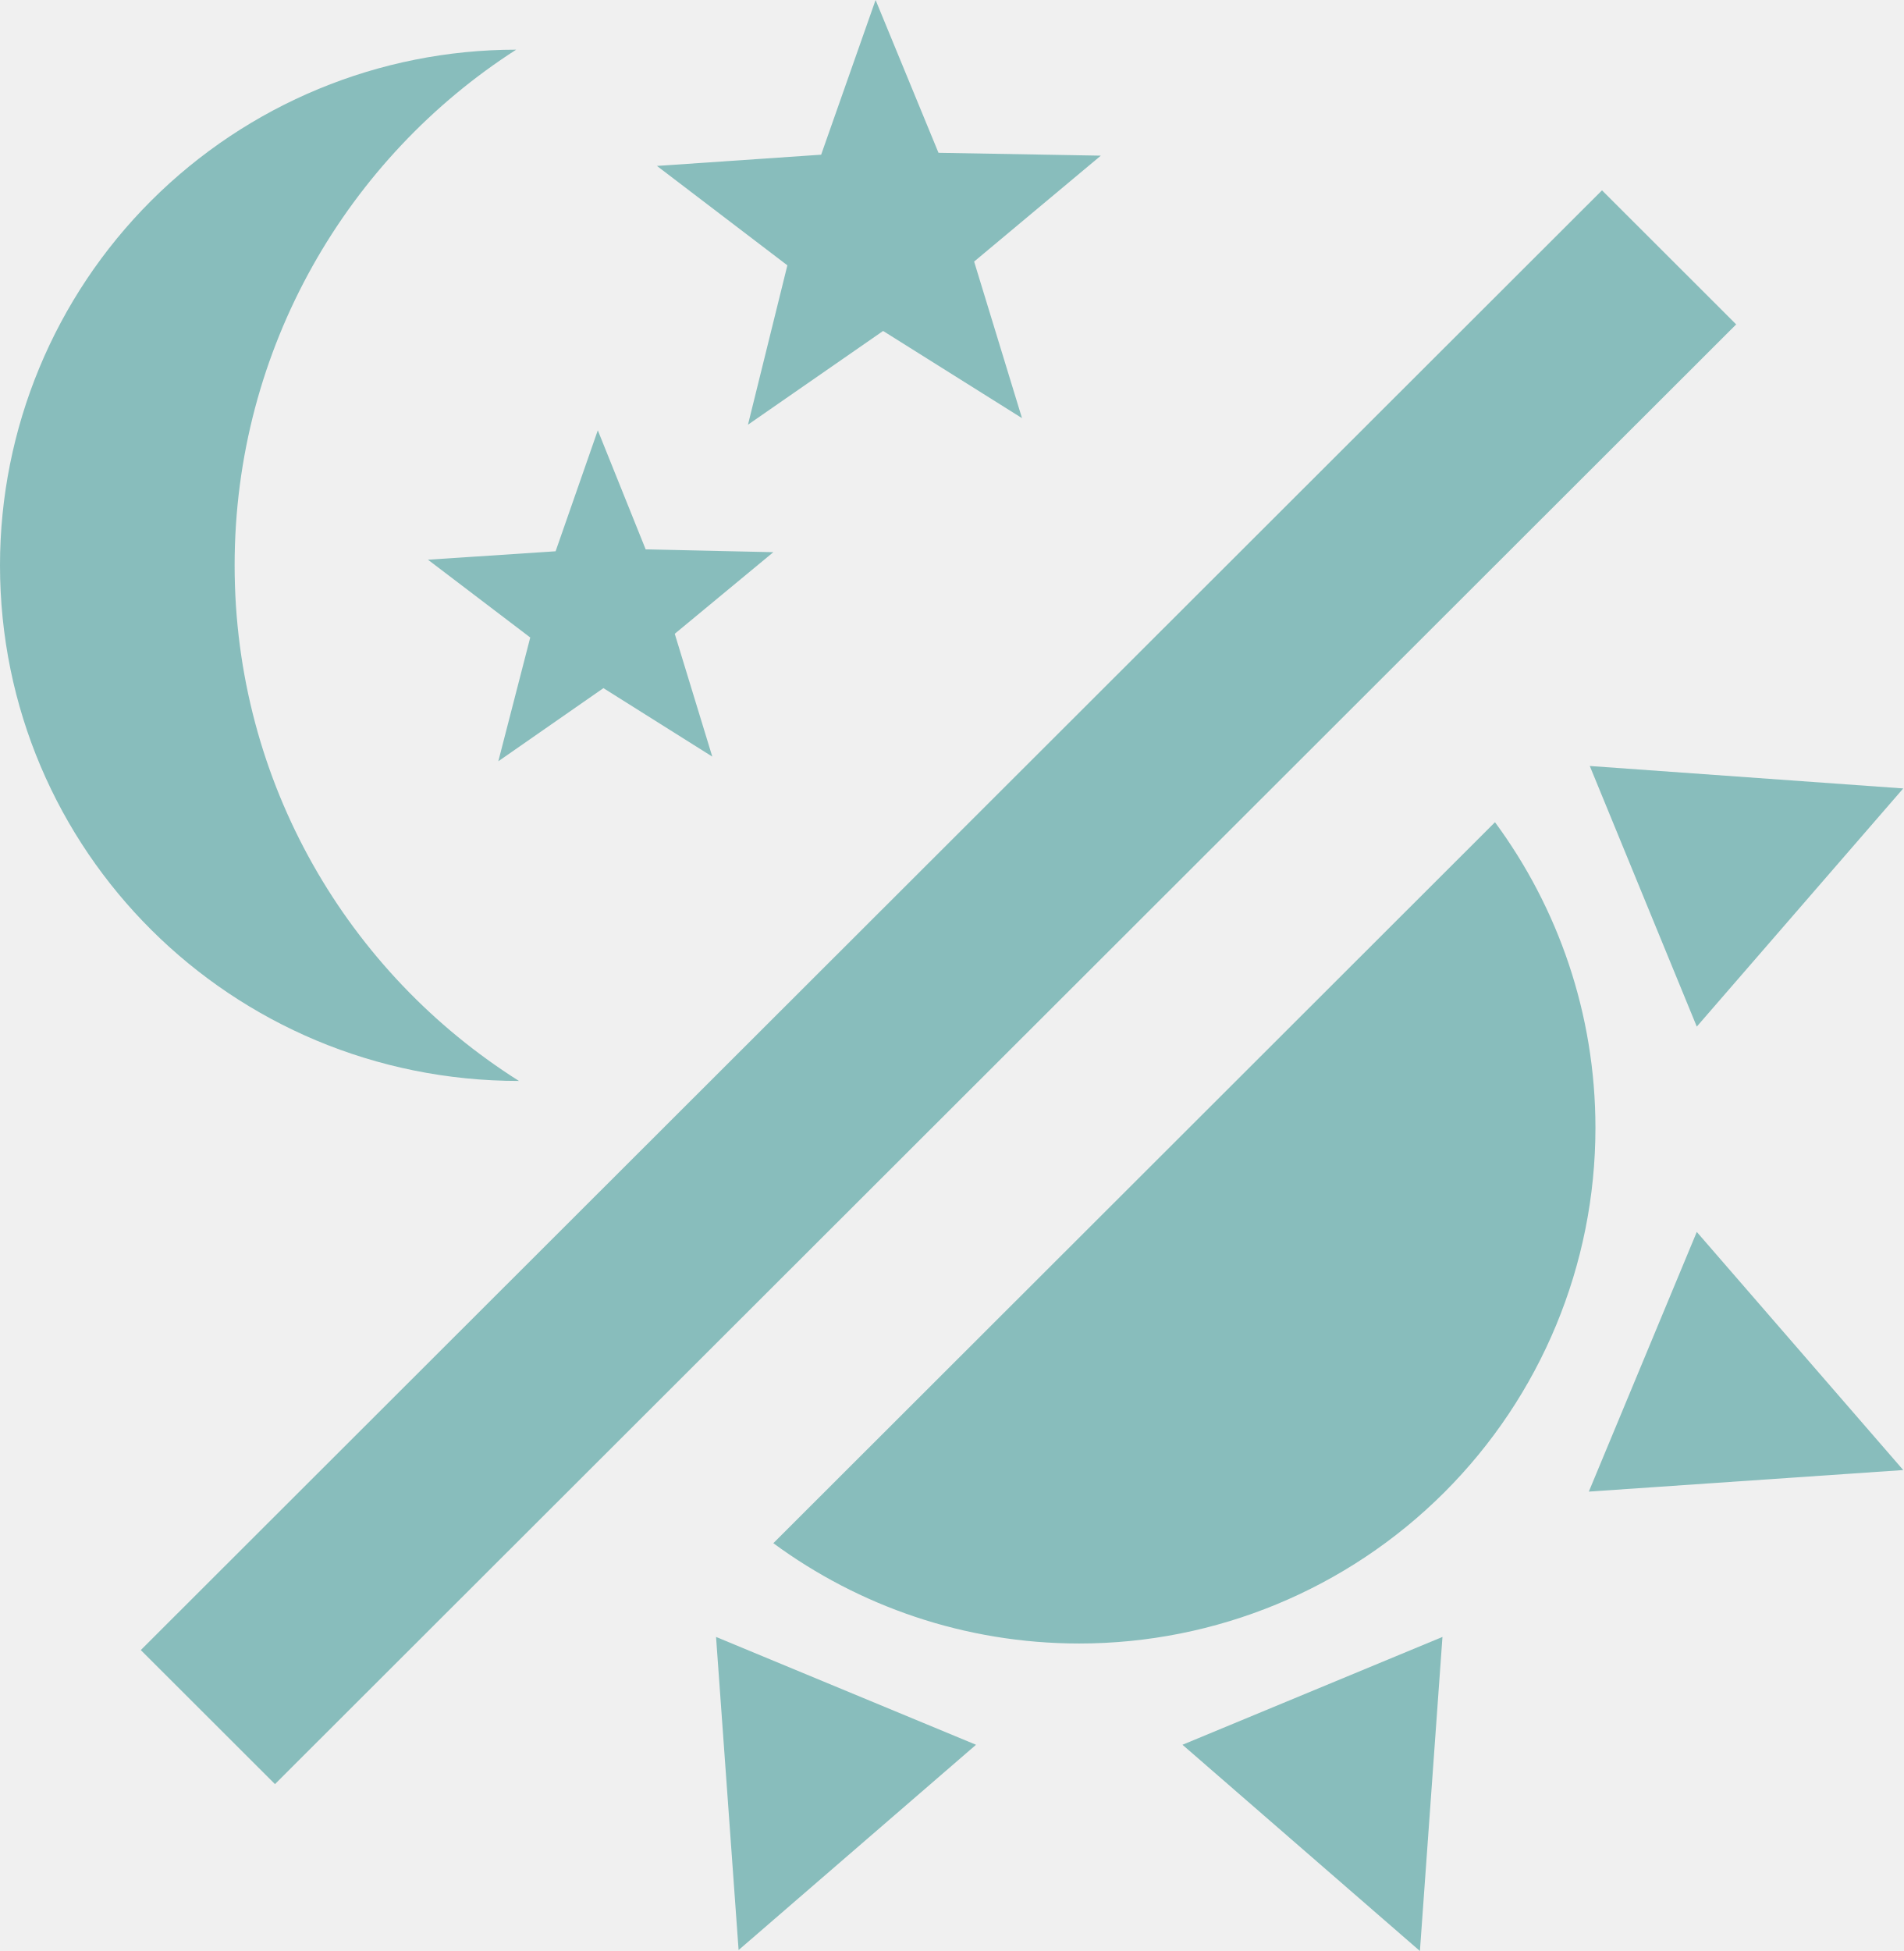
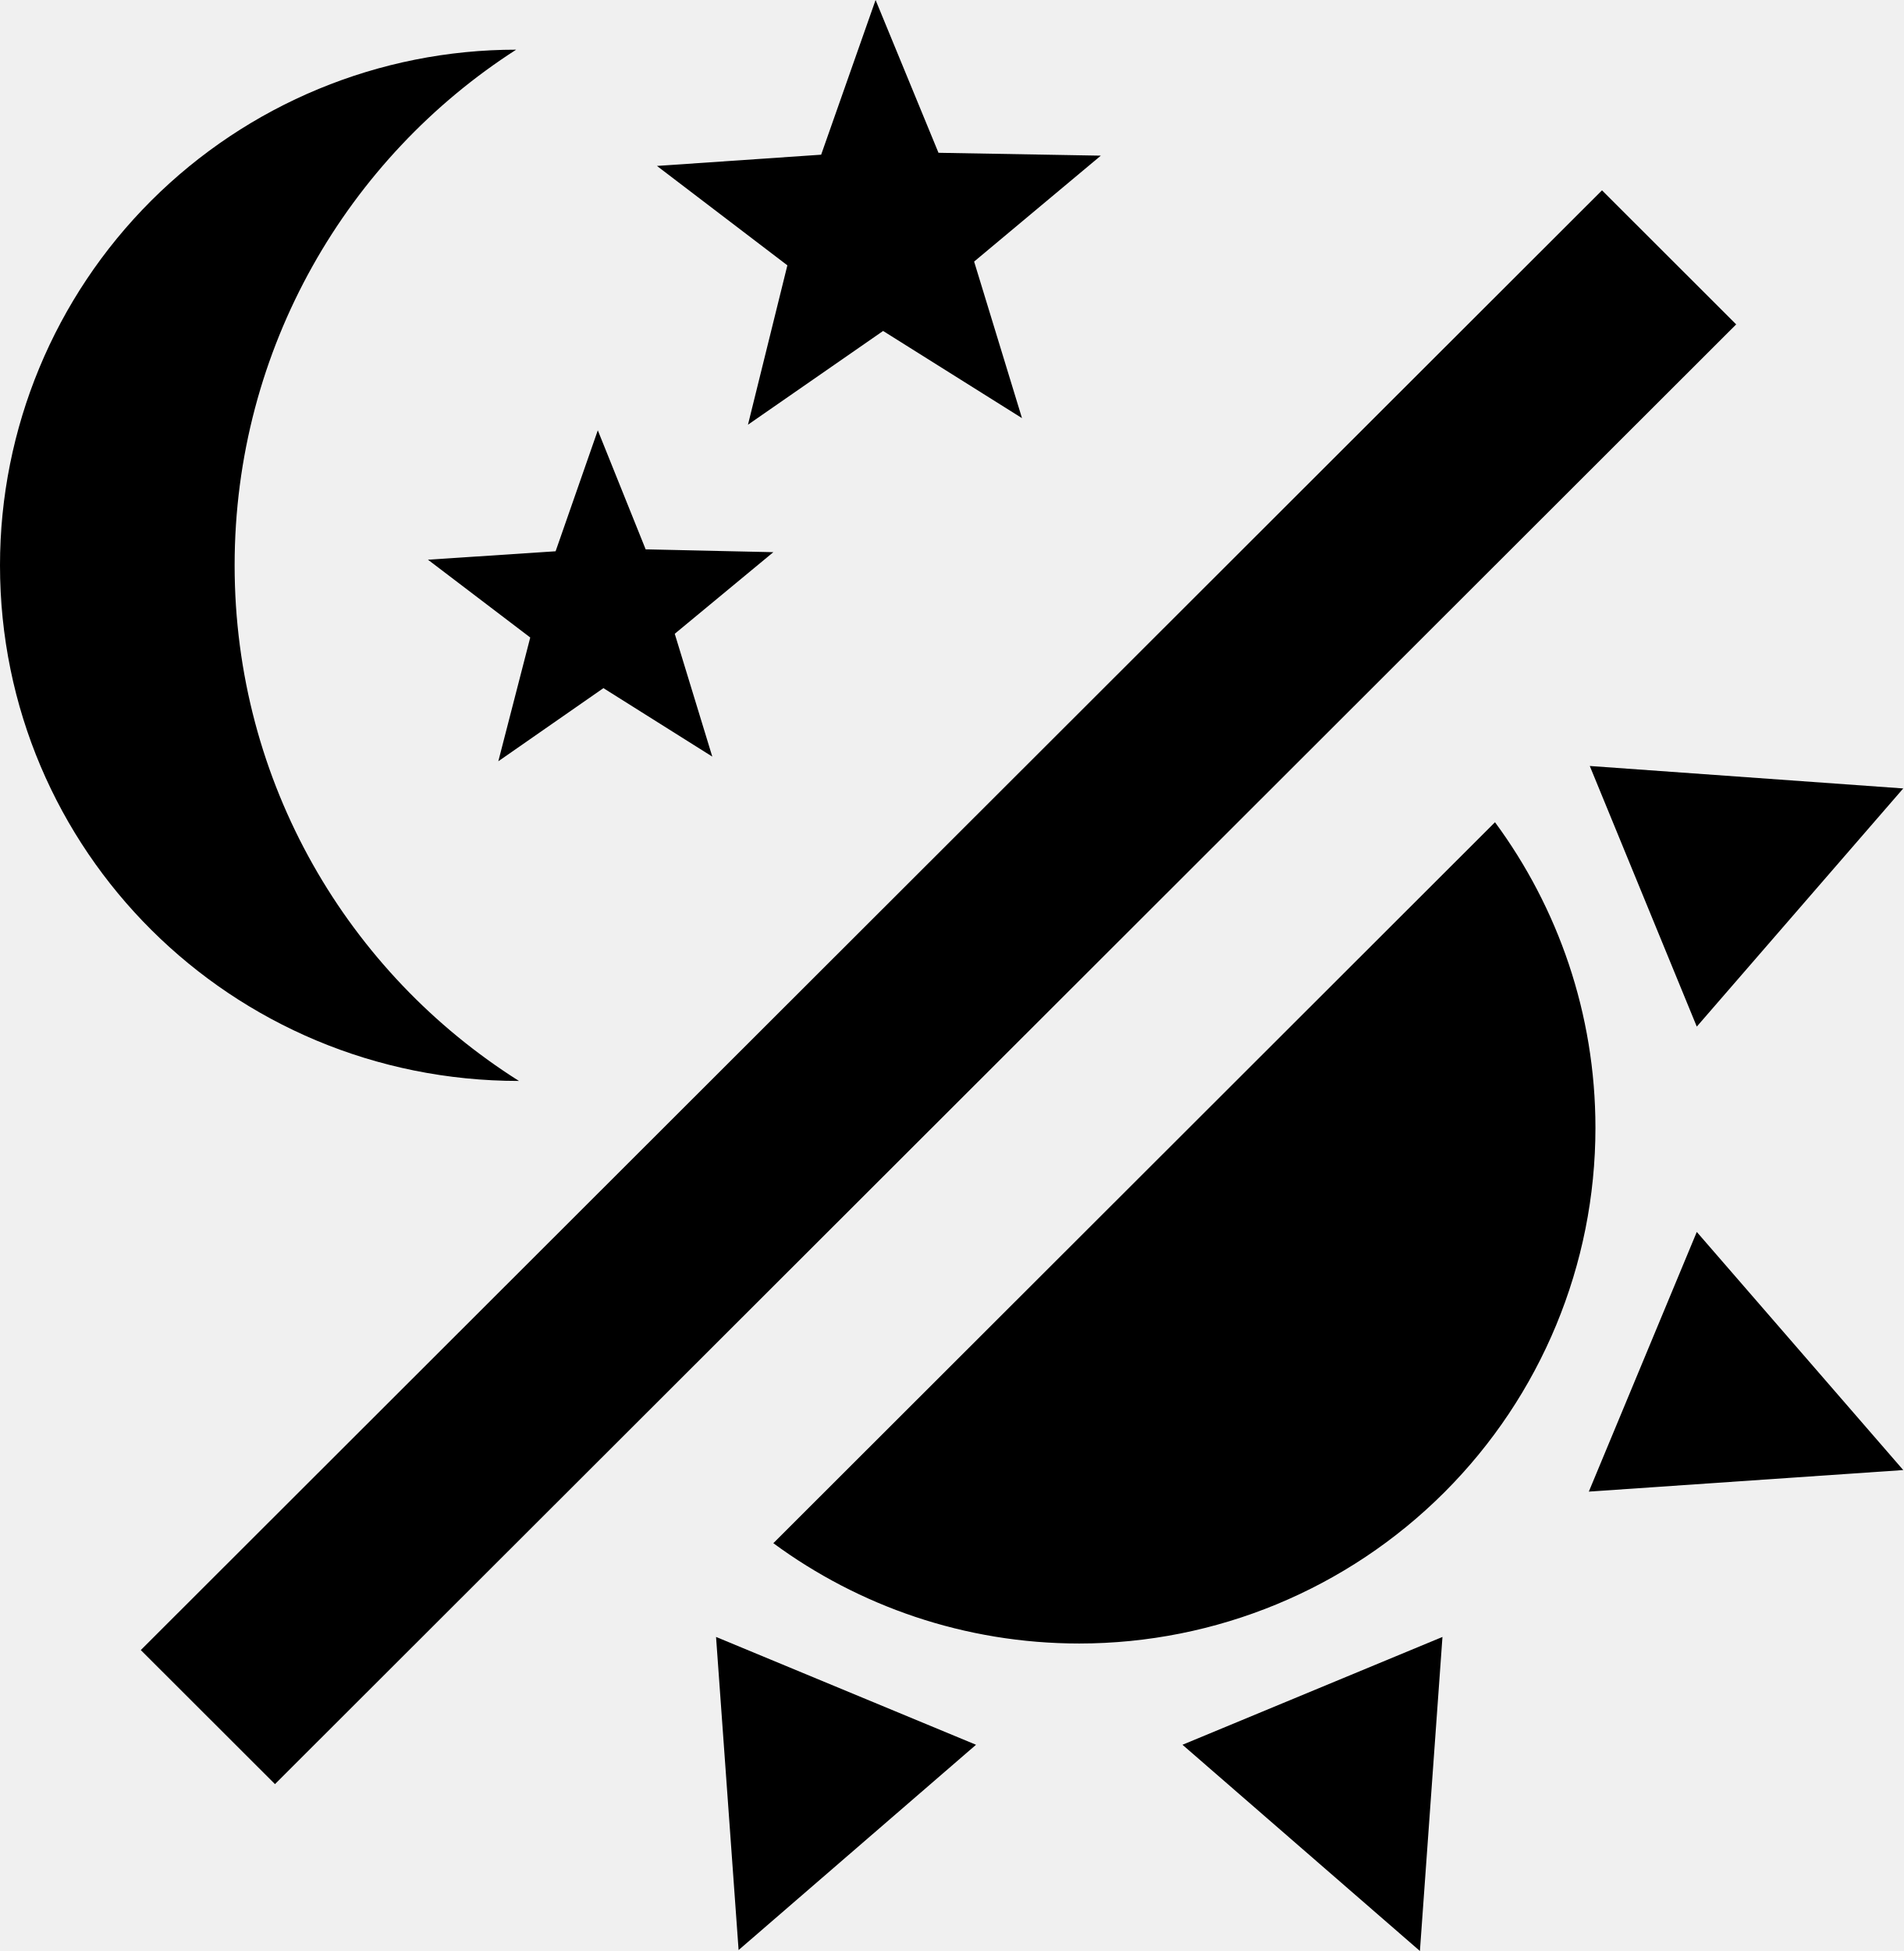
- <svg xmlns="http://www.w3.org/2000/svg" width="40" height="41" viewBox="0 0 40 41" fill="none">
+ <svg xmlns="http://www.w3.org/2000/svg" width="40" height="41" viewBox="0 0 40 41" fill="">
  <g clip-path="url(#clip0_2_11)">
-     <path d="M10.848 1.044C7.318 3.31 4.931 7.309 4.931 11.88C4.931 16.451 7.318 20.451 10.907 22.716C4.852 22.716 0 17.87 0 11.88C0 9.006 1.143 6.25 3.177 4.218C5.212 2.186 7.971 1.044 10.848 1.044Z" fill="#88BDBC" />
-     <path d="M14.97 15.9L12.682 14.461L10.473 15.998L11.144 13.397L8.994 11.762L11.677 11.585L12.564 9.043L13.57 11.545L16.253 11.604L14.181 13.319L14.97 15.9Z" fill="#88BDBC" />
-     <path d="M21.479 8.787L18.56 6.955L15.72 8.925L16.548 5.576L13.807 3.487L17.258 3.251L18.402 0L19.724 3.211L23.136 3.271L20.473 5.497L21.479 8.787Z" fill="#88BDBC" />
-     <path d="M33.669 4L36.489 6.817L5.779 37.493L2.959 34.676L33.669 4Z" fill="#88BDBC" />
-     <path d="M33.531 23.702C33.531 26.576 32.388 29.332 30.353 31.364C28.319 33.396 25.559 34.538 22.682 34.538C20.276 34.538 18.047 33.75 16.253 32.43L31.42 17.279C32.742 19.072 33.531 21.298 33.531 23.702Z" fill="#88BDBC" />
-     <path d="M33.392 31.346L35.661 25.889L40 30.893L33.392 31.346Z" fill="#88BDBC" />
-     <path d="M35.661 21.574L33.412 16.097L40 16.569L35.661 21.574Z" fill="#88BDBC" />
-     <path d="M24.852 36.666L30.316 34.4L29.842 41L24.852 36.666Z" fill="#88BDBC" />
-     <path d="M15.049 34.4L20.513 36.666L15.523 40.98L15.049 34.4Z" fill="#88BDBC" />
+     <path d="M10.848 1.044C7.318 3.31 4.931 7.309 4.931 11.88C4.931 16.451 7.318 20.451 10.907 22.716C4.852 22.716 0 17.87 0 11.88C0 9.006 1.143 6.25 3.177 4.218C5.212 2.186 7.971 1.044 10.848 1.044Z" fill="" />
+     <path d="M14.97 15.9L12.682 14.461L10.473 15.998L11.144 13.397L8.994 11.762L11.677 11.585L12.564 9.043L13.57 11.545L16.253 11.604L14.181 13.319L14.97 15.9Z" fill="" />
+     <path d="M21.479 8.787L18.56 6.955L15.72 8.925L16.548 5.576L13.807 3.487L17.258 3.251L18.402 0L19.724 3.211L23.136 3.271L20.473 5.497L21.479 8.787Z" fill="" />
+     <path d="M33.669 4L36.489 6.817L5.779 37.493L2.959 34.676L33.669 4Z" fill="" />
+     <path d="M33.531 23.702C33.531 26.576 32.388 29.332 30.353 31.364C28.319 33.396 25.559 34.538 22.682 34.538C20.276 34.538 18.047 33.75 16.253 32.43L31.42 17.279C32.742 19.072 33.531 21.298 33.531 23.702Z" fill="" />
+     <path d="M33.392 31.346L35.661 25.889L40 30.893L33.392 31.346Z" fill="" />
+     <path d="M35.661 21.574L33.412 16.097L40 16.569L35.661 21.574Z" fill="" />
+     <path d="M24.852 36.666L30.316 34.4L29.842 41L24.852 36.666Z" fill="" />
+     <path d="M15.049 34.4L20.513 36.666L15.523 40.98L15.049 34.4Z" fill="" />
  </g>
  <defs>
    <clipPath id="clip0_2_11">
      <rect width="40" height="41" fill="white" />
    </clipPath>
  </defs>
</svg>
